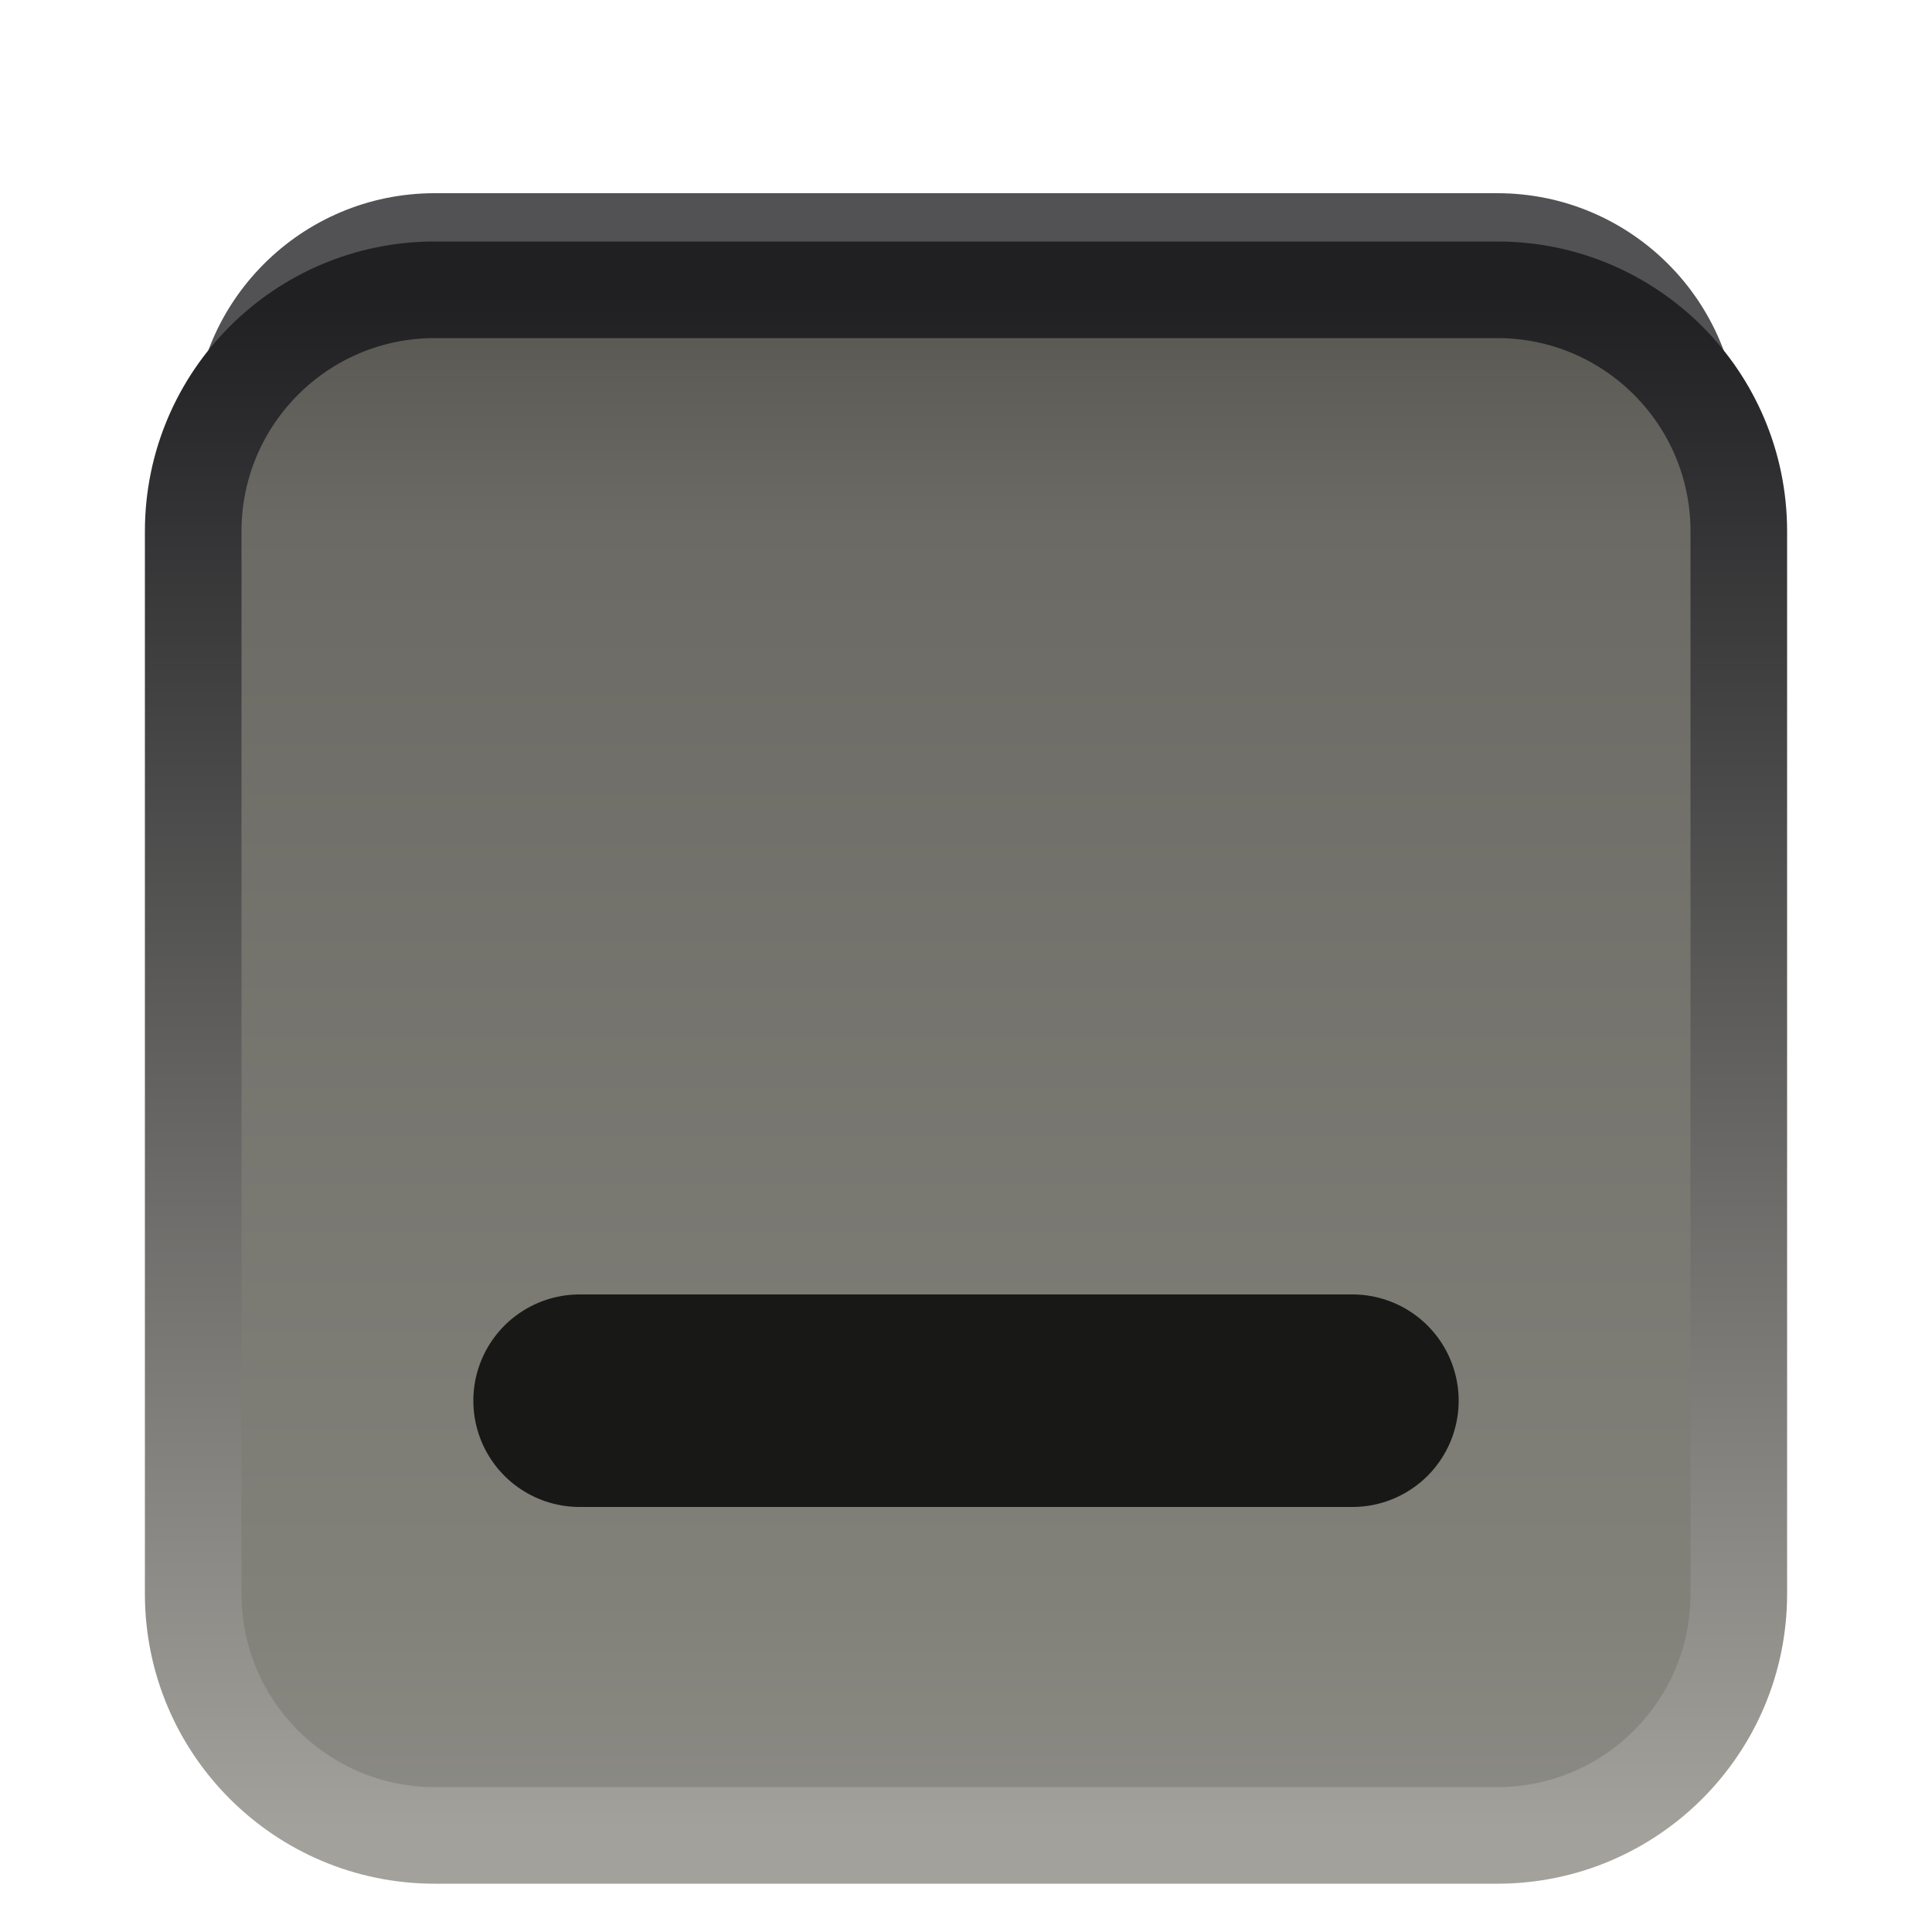
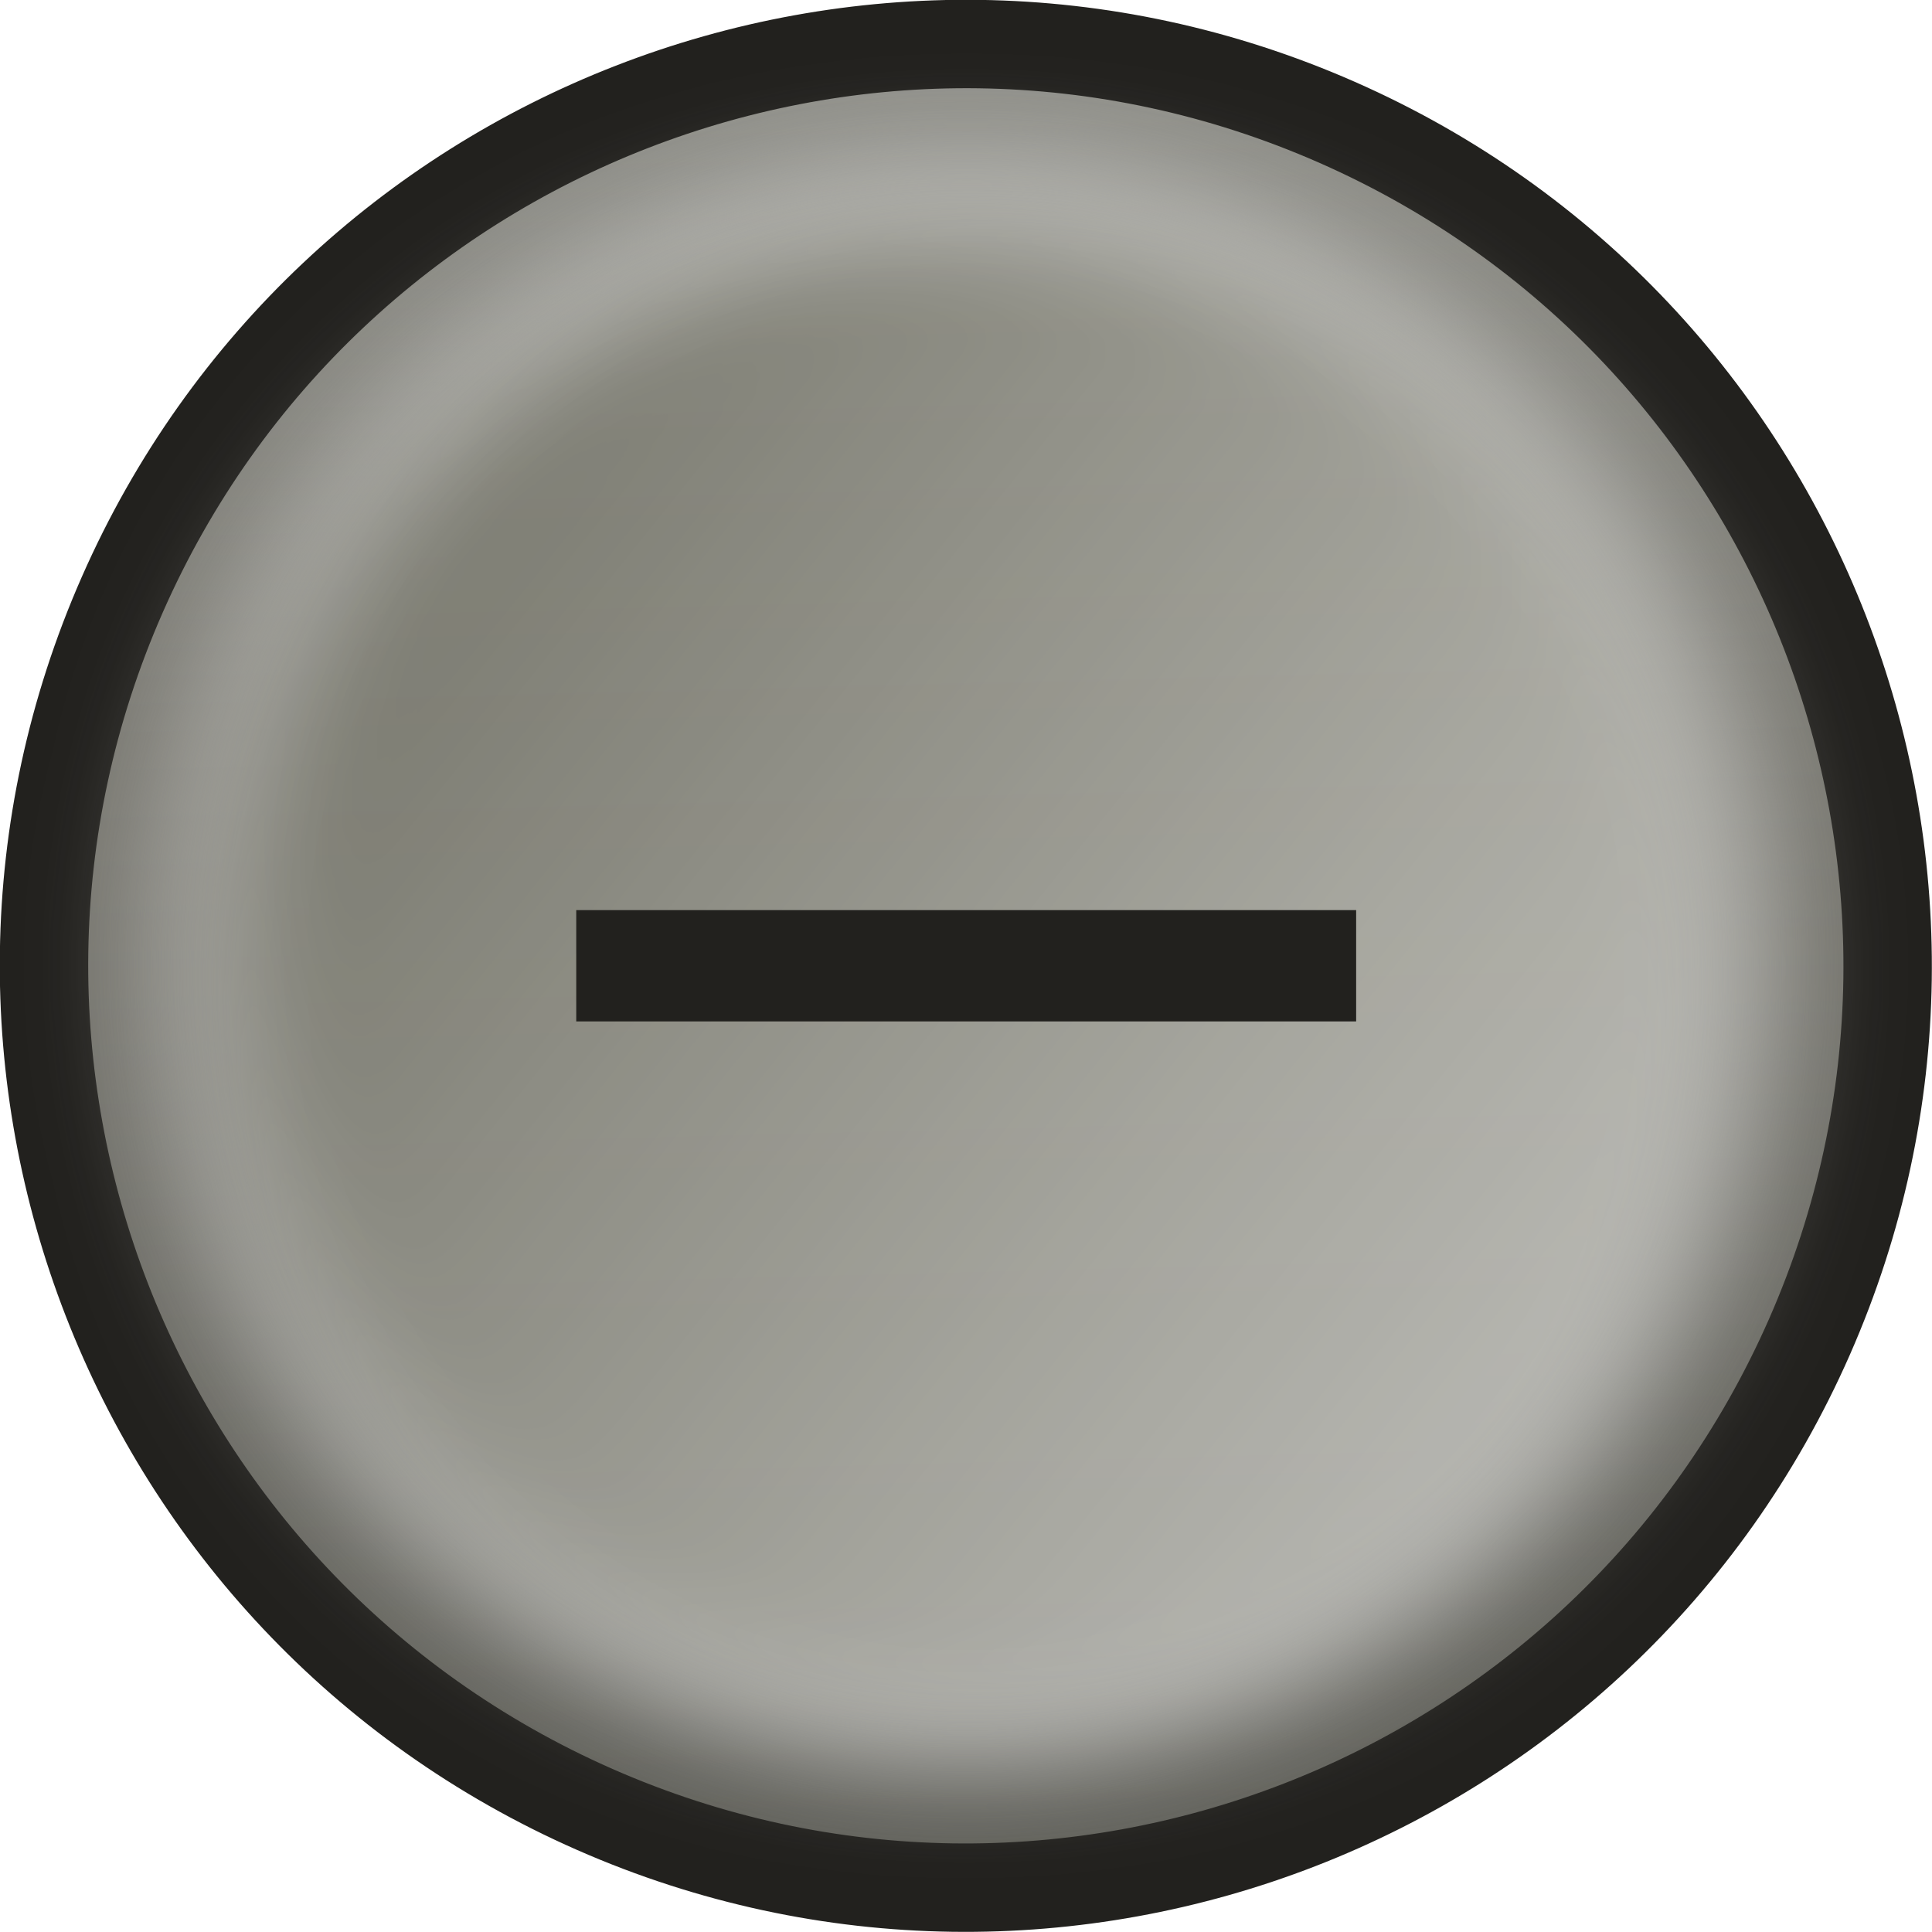
- <svg xmlns="http://www.w3.org/2000/svg" width="20" height="20" viewBox="0 0 20 20">
-   <defs>
-     <linearGradient id="btn_bg" x1="0%" y1="0%" x2="0%" y2="100%">
-       <stop offset="0%" stop-color="#575651" />
-       <stop offset="15%" stop-color="#6b6a64" />
-       <stop offset="85%" stop-color="#818079" />
-       <stop offset="100%" stop-color="#8c8c86" />
+ <svg xmlns="http://www.w3.org/2000/svg" xmlns:xlink="http://www.w3.org/1999/xlink" width="20" height="20" viewBox="0 0.397 4.895 4.895" version="1.1" id="svg886">
+   <defs id="defs880">
+     <linearGradient y2="5.463" x2="1.059" y1="13.859" x1="18.841" spreadMethod="repeat" gradientUnits="userSpaceOnUse" id="linearGradient3969" xlink:href="#linearGradient4060-08-4" gradientTransform="matrix(0.2453304,0,0,0.2458201,149.2687,22.66408)" />
+     <linearGradient id="linearGradient4060-08-4">
+       <stop style="stop-color:#5f5f59;stop-opacity:1;" offset="0" id="stop4062-7-44-1" />
+       <stop id="stop3785-2-2-2" offset="0.65" style="stop-color:#7a7972;stop-opacity:1;" />
+       <stop style="stop-color:#91918b;stop-opacity:1;" offset="1" id="stop4064-93-4" />
    </linearGradient>
-     <linearGradient id="btn_border" x1="0%" y1="0%" x2="0%" y2="100%">
-       <stop offset="0%" stop-color="#202023" />
-       <stop offset="100%" stop-color="#a2a19b" />
+     <linearGradient y2="2.882" x2="2.245" y1="17.459" x1="16.823" spreadMethod="repeat" gradientUnits="userSpaceOnUse" id="linearGradient3015-0" xlink:href="#linearGradient4060-08-6-3-7" />
+     <linearGradient id="linearGradient4060-08-6-3-7">
+       <stop style="stop-color:#dededa;stop-opacity:1;" offset="0" id="stop4062-7-44-3-0-4" />
+       <stop id="stop3785-2-2-6-7-1" offset="0.35" style="stop-color:#bdbdb5;stop-opacity:1;" />
+       <stop style="stop-color:#747468;stop-opacity:1;" offset="1" id="stop4064-93-40-6-4" />
    </linearGradient>
+     <filter id="filter3844" style="color-interpolation-filters:sRGB">
+       <feGaussianBlur stdDeviation="0.666" id="feGaussianBlur3846" />
+     </filter>
  </defs>
-   <rect x="2" y="2" width="16" height="16" rx="2.5" ry="2.5" fill="#18181b" opacity="0.75" />
-   <rect x="2" y="3" width="16" height="16" rx="2.5" ry="2.5" fill="url(#btn_bg)" stroke="url(#btn_border)" stroke-width="1" />
-   <line x1="6" y1="13.5" x2="14" y2="13.5" stroke="#181817" stroke-width="2.2" stroke-linecap="round" transform="translate(0, 1)" />
+   <g id="layer1" transform="translate(40.62299,-145.9891)">
+     <ellipse style="display:inline;fill:url(#linearGradient3969);fill-opacity:1;fill-rule:nonzero;stroke:#22211e;stroke-width:0.224;stroke-miterlimit:4;stroke-dasharray:none;stroke-opacity:1" id="path3290" transform="matrix(-0.4027454,0.915312,0.9153121,0.4027453,0,0)" cx="151.604" cy="24.999" rx="2.335" ry="2.335" />
+     <ellipse style="color:#000000;display:inline;overflow:visible;visibility:visible;opacity:0.7;fill:url(#linearGradient3015-0);fill-opacity:1;fill-rule:nonzero;stroke:#dddddb;stroke-width:0.791;stroke-linecap:butt;stroke-linejoin:miter;stroke-miterlimit:4;stroke-dasharray:none;stroke-dashoffset:0;stroke-opacity:1;marker:none;filter:url(#filter3844);enable-background:accumulate" id="path3290-1" transform="matrix(0.02225644,0.2033878,0.203887,-0.02234803,-40.32438,147.1096)" cx="9.519" cy="9.5" rx="9.519" ry="9.5" />
+     <rect style="color:#000000;display:inline;overflow:visible;visibility:visible;fill:#22211e;fill-opacity:1;fill-rule:evenodd;stroke:none;stroke-width:0.282;marker:none;enable-background:accumulate" id="rect2985" width="1.976" height="0.282" x="-39.163" y="148.692" />
+   </g>
</svg>
